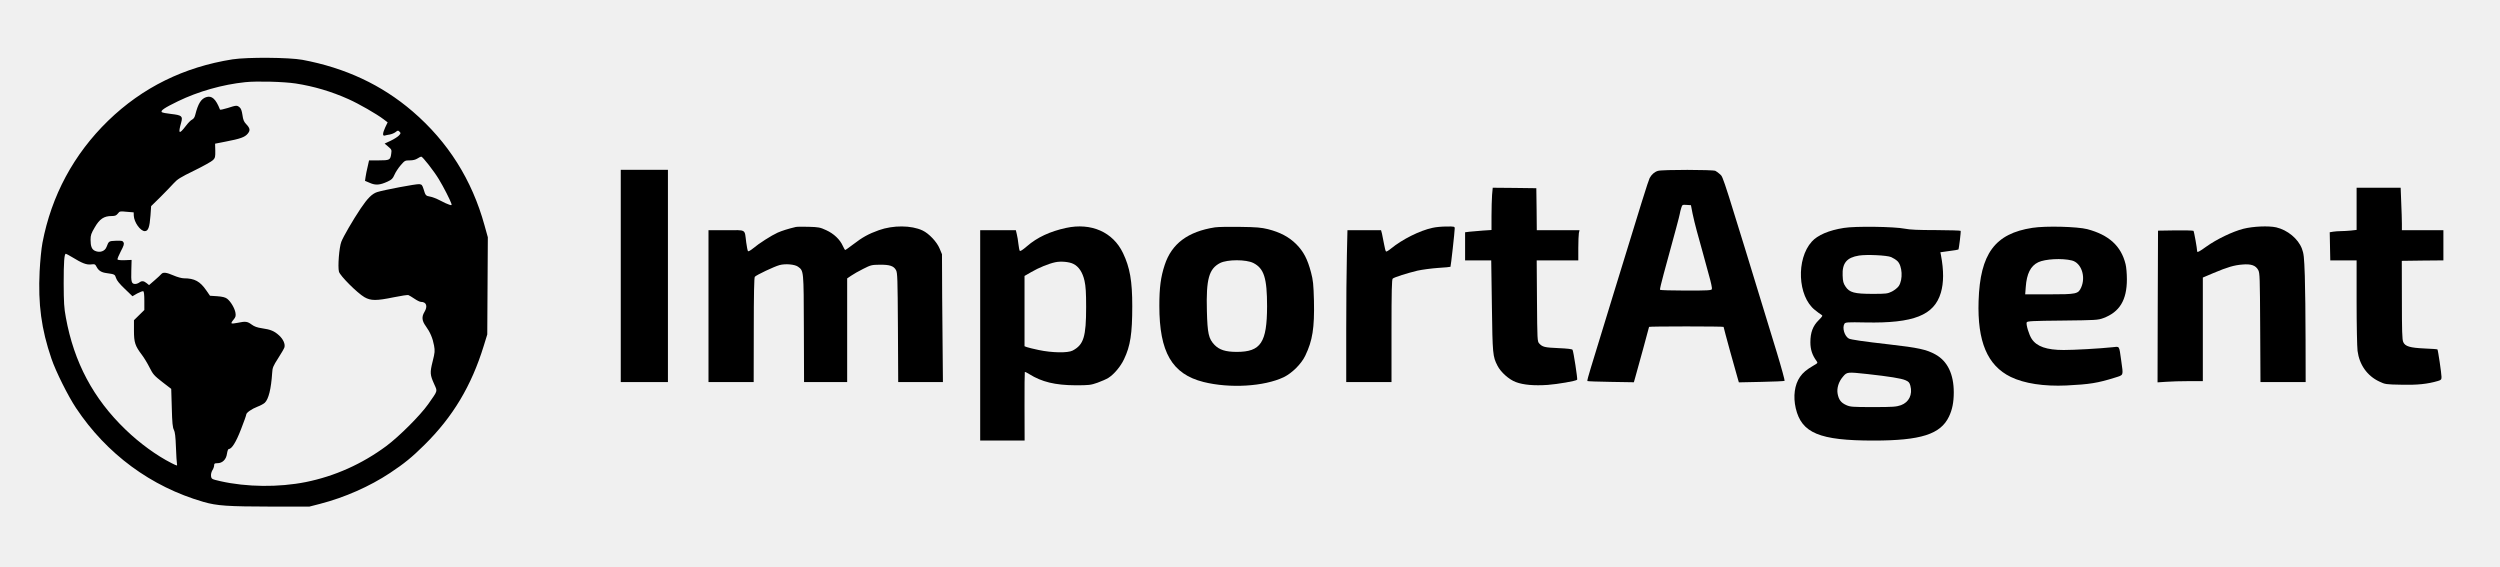
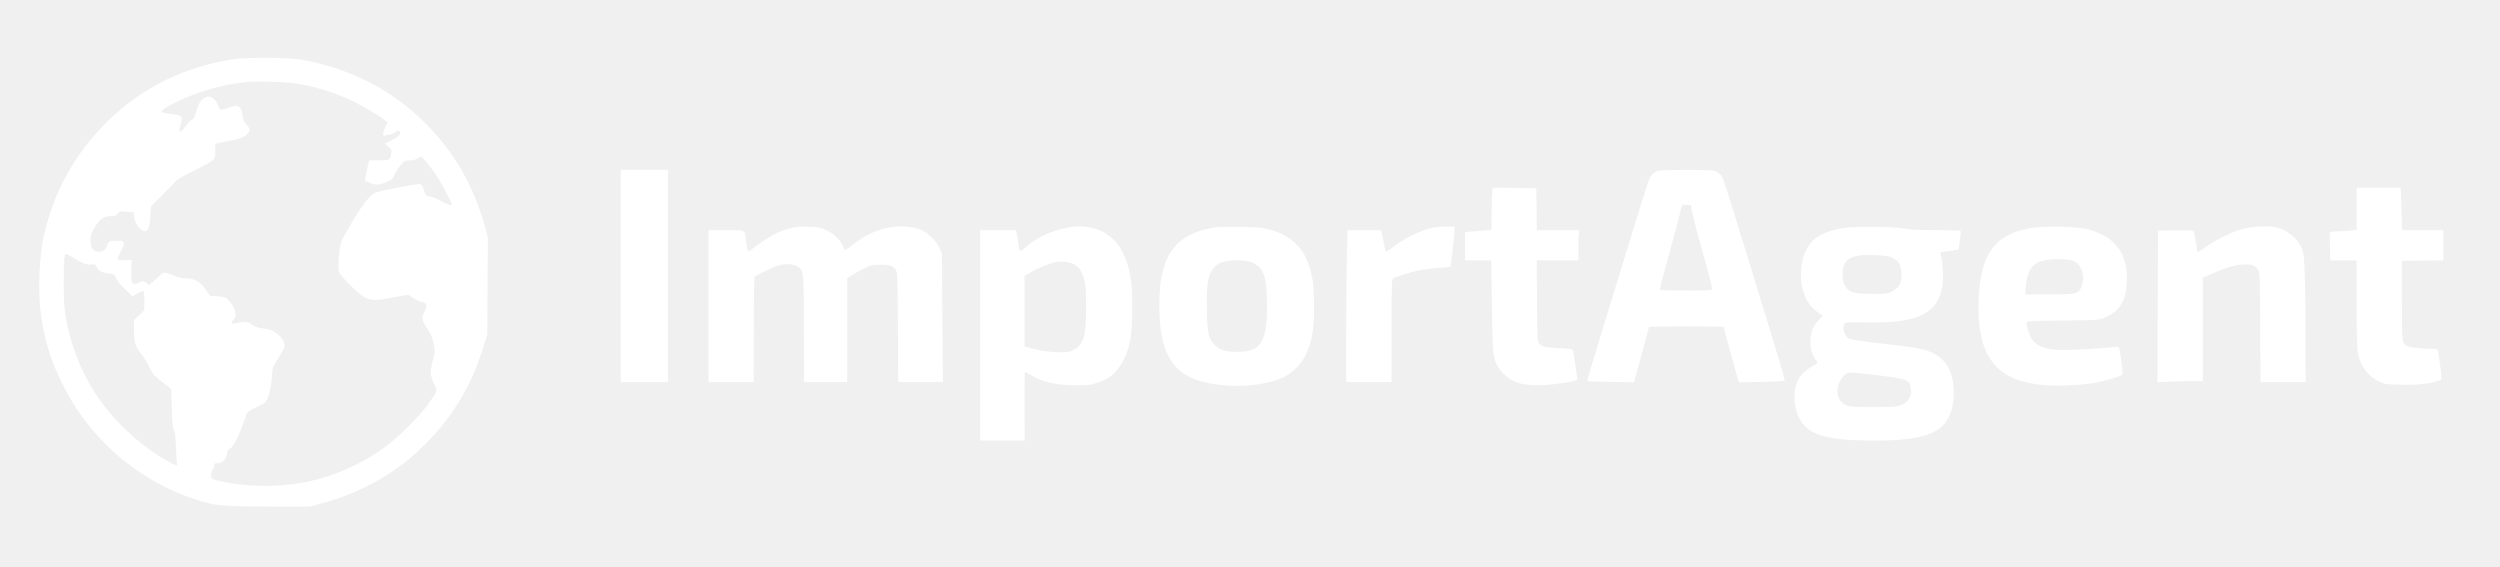
<svg xmlns="http://www.w3.org/2000/svg" version="1.0" width="2650pt" height="600pt" viewBox="0 0 2650 600" preserveAspectRatio="xMidYMid meet">
-   <g transform="translate(0,600) scale(0.1,-0.1)" fill="#000000" stroke="none">
+   <g transform="translate(0,600) scale(0.1,-0.1)" fill="#FFFFFF" stroke="none">
    <path d="M2465 5371 c-514 -81 -955 -298 -1319 -651 -364 -354 -601 -794 -696 -1294 -12 -63 -24 -191 -30 -302 -17 -348 18 -612 125 -925 46 -136 177 -398 261 -524 324 -487 794 -834 1350 -995 146 -42 256 -49 731 -50 l392 0 113 29 c263 68 527 185 743 328 149 99 232 166 363 296 302 298 499 626 630 1052 l37 120 3 515 3 515 -35 126 c-133 483 -387 885 -761 1207 -328 282 -715 463 -1170 548 -142 26 -582 29 -740 5z m670 -256 c192 -30 376 -84 559 -166 110 -49 298 -157 373 -214 l42 -32 -25 -52 c-29 -64 -31 -94 -6 -88 9 3 33 8 53 11 21 4 48 15 62 26 24 19 27 19 42 4 15 -15 14 -18 -7 -41 -12 -13 -51 -38 -87 -55 l-64 -30 38 -32 c36 -30 38 -35 32 -75 -9 -67 -16 -71 -132 -71 l-103 0 -15 -67 c-9 -38 -19 -86 -22 -109 l-6 -41 52 -22 c61 -27 106 -23 187 14 45 21 55 31 73 72 11 26 40 71 65 100 44 51 47 53 97 53 35 0 62 7 82 20 17 11 35 20 40 20 15 0 136 -155 187 -240 50 -82 121 -222 132 -257 6 -20 5 -21 -21 -13 -15 4 -59 24 -96 44 -38 20 -86 39 -108 42 -45 8 -49 11 -69 79 -14 44 -19 50 -46 53 -34 3 -373 -61 -446 -84 -54 -18 -101 -64 -175 -174 -83 -124 -185 -300 -205 -353 -23 -59 -39 -265 -25 -317 12 -44 194 -226 270 -270 68 -39 127 -39 311 -1 77 16 147 26 155 23 9 -3 38 -21 65 -39 26 -18 57 -33 68 -33 58 0 74 -46 37 -107 -31 -51 -27 -94 15 -151 45 -62 73 -127 87 -205 10 -56 9 -73 -15 -168 -30 -120 -28 -142 17 -242 35 -79 41 -61 -64 -211 -85 -120 -307 -342 -444 -444 -258 -191 -547 -320 -854 -382 -287 -57 -626 -54 -907 10 -90 21 -92 22 -97 53 -2 20 3 42 14 62 11 16 19 40 19 53 0 18 5 22 34 22 54 0 94 40 102 101 4 27 12 49 18 49 32 0 77 71 130 208 31 79 56 149 56 157 0 20 57 60 119 84 30 11 65 30 78 42 40 38 67 147 78 316 3 56 10 72 63 155 33 51 63 103 67 116 10 35 -13 87 -57 127 -51 46 -89 62 -179 75 -54 8 -82 18 -112 40 -45 33 -64 36 -149 18 -31 -7 -60 -9 -64 -5 -4 3 6 21 21 38 23 28 26 39 21 73 -8 49 -51 121 -89 150 -19 14 -49 22 -104 26 l-77 5 -38 55 c-67 98 -126 130 -239 130 -23 0 -70 13 -109 30 -76 33 -111 37 -130 15 -7 -9 -39 -38 -71 -66 l-59 -51 -26 21 c-31 25 -52 26 -78 6 -11 -8 -30 -15 -42 -15 -40 0 -46 21 -42 142 l3 113 -72 -3 c-39 -2 -74 2 -77 7 -4 5 12 44 34 86 33 62 38 80 29 96 -9 17 -19 19 -81 17 -75 -3 -75 -4 -98 -64 -17 -48 -72 -66 -123 -43 -34 15 -47 49 -47 117 0 49 6 67 45 133 51 88 97 119 177 119 38 0 50 5 67 26 20 26 23 26 94 19 l74 -6 1 -34 c3 -71 70 -165 117 -165 36 0 51 41 60 165 l7 100 97 95 c53 53 117 119 142 147 39 43 70 63 220 136 96 47 185 97 198 111 22 23 24 34 23 100 l-2 73 112 22 c156 30 203 47 233 83 30 36 27 58 -17 104 -23 24 -31 45 -38 95 -7 46 -15 69 -31 82 -27 22 -33 22 -126 -8 -43 -13 -79 -21 -81 -17 -44 113 -87 152 -147 132 -54 -18 -85 -68 -115 -186 -6 -27 -18 -44 -34 -52 -13 -5 -43 -36 -67 -68 -71 -93 -83 -84 -48 39 18 66 6 76 -107 89 -49 5 -93 14 -99 19 -16 16 28 46 170 115 216 105 474 178 715 203 125 13 409 5 535 -14z m-2370 -1841 c106 -65 151 -82 199 -77 41 5 45 3 60 -26 21 -40 51 -59 106 -66 85 -12 88 -13 100 -52 8 -26 38 -63 93 -115 l81 -78 50 29 c28 15 57 26 64 24 8 -3 12 -33 12 -102 l0 -97 -55 -54 -55 -54 0 -111 c0 -125 12 -161 83 -255 23 -30 60 -91 82 -135 37 -73 48 -86 135 -154 l95 -73 6 -202 c4 -157 9 -208 22 -232 12 -22 18 -72 22 -185 3 -85 8 -164 11 -177 4 -22 4 -22 -58 9 -158 80 -338 211 -486 354 -342 328 -548 715 -634 1190 -19 102 -22 157 -23 360 0 225 6 315 23 315 4 0 34 -16 67 -36z" />
    <path d="M6580 3075 l0 -1125 250 0 250 0 0 1125 0 1125 -250 0 -250 0 0 -1125z" />
    <path d="M17575 4189 c-36 -10 -69 -39 -89 -77 -15 -31 -87 -260 -380 -1217 -113 -368 -223 -728 -245 -800 -22 -71 -38 -131 -35 -134 3 -3 115 -7 249 -9 l244 -4 15 53 c34 120 146 529 146 534 0 3 178 5 395 5 217 0 395 -2 395 -5 0 -9 132 -490 152 -554 l10 -34 239 5 c131 2 242 8 246 11 3 4 -34 141 -84 305 -585 1913 -565 1851 -600 1884 -15 14 -38 31 -50 37 -26 13 -562 14 -608 0z m366 -452 c10 -48 30 -131 45 -185 15 -53 42 -151 60 -217 18 -66 49 -180 69 -253 21 -72 35 -139 31 -147 -5 -13 -45 -15 -275 -15 -148 0 -272 4 -275 8 -3 4 15 80 39 168 130 475 164 602 170 634 3 19 11 50 17 68 10 32 12 33 56 30 l46 -3 17 -88z" />
    <path d="M15816 3934 c-3 -43 -6 -143 -6 -224 l0 -148 -92 -6 c-51 -4 -114 -9 -140 -12 l-48 -6 0 -149 0 -149 138 0 139 0 7 -483 c7 -513 9 -535 59 -633 35 -69 122 -147 195 -174 78 -30 194 -40 338 -30 106 8 299 41 312 55 6 6 -39 301 -49 317 -5 8 -54 14 -151 18 -146 6 -168 12 -203 50 -19 21 -20 39 -23 451 l-3 429 221 0 220 0 0 129 c0 71 3 143 6 160 l7 31 -227 0 -226 0 -2 223 -3 222 -231 3 -231 2 -7 -76z" />
    <path d="M24980 3786 l0 -223 -61 -7 c-34 -3 -83 -6 -108 -6 -25 0 -62 -3 -81 -6 l-35 -6 3 -149 3 -149 140 0 139 0 0 -442 c0 -244 5 -477 10 -517 19 -147 102 -265 230 -325 63 -30 69 -31 236 -34 168 -4 275 7 387 40 33 10 37 15 37 43 0 36 -37 285 -43 291 -2 3 -62 7 -133 10 -158 7 -210 22 -230 69 -11 26 -14 119 -14 447 l-1 413 221 3 220 2 0 160 0 160 -220 0 -220 0 0 68 c0 37 -3 138 -7 225 l-6 157 -234 0 -233 0 0 -224z" />
    <path d="M8435 3594 c-84 -20 -143 -39 -192 -60 -66 -30 -198 -114 -262 -168 -24 -20 -48 -33 -52 -29 -4 4 -13 46 -19 93 -19 146 7 130 -211 130 l-189 0 0 -805 0 -805 240 0 239 0 1 552 c0 380 4 555 11 564 16 19 206 109 262 124 62 17 162 8 196 -17 61 -45 60 -34 62 -655 l2 -568 229 0 228 0 0 550 0 549 43 29 c23 16 80 49 127 72 81 41 90 43 175 44 106 1 149 -13 173 -58 15 -28 17 -87 20 -608 l3 -578 237 0 237 0 -2 227 c-2 126 -4 431 -6 678 l-2 450 -25 60 c-29 71 -113 160 -181 192 -119 56 -312 57 -463 3 -109 -39 -173 -74 -273 -151 -42 -32 -80 -59 -84 -59 -3 0 -14 19 -25 43 -30 68 -95 130 -176 167 -65 30 -80 33 -187 36 -64 2 -125 1 -136 -2z" />
    <path d="M11300 3584 c-170 -37 -306 -100 -414 -194 -49 -42 -72 -56 -77 -48 -4 7 -10 40 -14 73 -3 33 -11 79 -17 103 l-10 42 -189 0 -189 0 0 -1115 0 -1115 235 0 236 0 -1 361 c-1 198 1 363 3 366 3 2 25 -8 48 -23 131 -82 273 -117 489 -118 144 0 161 2 233 27 42 15 94 38 115 51 61 38 131 122 167 199 67 140 87 270 87 562 0 267 -25 409 -98 562 -106 223 -337 325 -604 267z m77 -381 c58 -28 99 -90 119 -180 13 -60 17 -124 17 -278 0 -316 -26 -399 -143 -461 -50 -27 -220 -24 -360 6 -57 12 -114 26 -127 31 l-23 9 0 372 0 373 73 42 c77 45 185 89 252 103 58 13 149 5 192 -17z" />
    <path d="M12878 3590 c-287 -45 -458 -173 -532 -398 -42 -127 -57 -240 -57 -434 0 -491 134 -723 468 -807 280 -70 643 -48 851 51 88 43 186 140 228 228 77 160 98 293 92 581 -5 178 -9 217 -31 301 -38 143 -79 221 -156 299 -77 77 -171 127 -301 160 -70 17 -121 22 -295 24 -115 2 -236 0 -267 -5z m408 -378 c113 -58 145 -159 145 -460 -1 -383 -66 -482 -321 -482 -118 0 -184 21 -236 74 -63 66 -75 122 -81 361 -9 338 22 446 140 507 78 39 276 39 353 0z" />
    <path d="M15185 3585 c-136 -29 -321 -122 -442 -221 -24 -20 -47 -33 -51 -30 -5 3 -14 38 -21 78 -7 40 -17 90 -22 111 l-10 37 -178 0 -178 0 -6 -262 c-4 -145 -7 -507 -7 -805 l0 -543 240 0 240 0 0 544 c0 423 3 546 13 553 18 15 158 59 262 84 50 11 148 24 218 29 71 4 130 10 132 12 4 4 45 373 45 406 0 21 -3 22 -87 21 -49 0 -115 -6 -148 -14z" />
    <path d="M19545 3584 c-159 -25 -278 -76 -340 -145 -167 -185 -150 -579 32 -724 27 -22 58 -45 69 -51 17 -10 15 -14 -28 -58 -62 -61 -88 -131 -88 -234 0 -77 20 -137 65 -198 15 -21 14 -23 -32 -49 -75 -44 -112 -75 -143 -120 -58 -84 -74 -207 -45 -333 62 -263 252 -342 825 -342 501 0 710 67 799 254 35 73 51 153 51 256 0 194 -66 331 -193 402 -95 53 -181 72 -497 108 -266 30 -401 50 -422 61 -46 25 -73 115 -47 157 10 16 28 18 225 14 509 -10 726 76 797 315 31 105 32 235 1 399 l-6 30 93 13 c51 6 95 14 98 16 6 7 28 189 24 198 -2 4 -120 7 -261 8 -188 0 -277 4 -332 15 -109 22 -526 28 -645 8z m501 -309 c21 -9 51 -28 66 -42 53 -50 61 -196 15 -265 -12 -18 -45 -44 -72 -58 -47 -23 -60 -25 -205 -25 -193 0 -246 14 -288 78 -22 33 -28 54 -30 116 -6 132 43 191 173 212 81 13 296 3 341 -16z m-251 -1240 c235 -26 358 -46 402 -65 35 -15 44 -25 53 -59 25 -93 -15 -175 -100 -206 -49 -17 -81 -20 -295 -20 -224 0 -243 2 -287 22 -54 25 -77 56 -89 118 -11 59 10 129 57 183 42 50 46 50 259 27z" />
    <path d="M21544 3585 c-398 -61 -555 -274 -571 -775 -14 -430 93 -684 340 -805 143 -70 353 -102 592 -91 244 12 332 26 513 83 95 30 90 16 67 180 -24 167 -13 150 -97 142 -133 -14 -402 -29 -513 -29 -181 0 -286 37 -339 118 -28 42 -62 153 -53 175 5 13 59 16 379 19 355 4 376 5 433 26 173 64 250 191 250 412 0 58 -6 130 -14 160 -47 192 -176 310 -406 371 -104 27 -440 36 -581 14z m418 -346 c100 -25 150 -171 98 -287 -31 -68 -48 -72 -341 -72 l-252 0 6 78 c10 140 51 223 132 262 73 35 252 45 357 19z" />
    <path d="M23780 3575 c-114 -29 -284 -111 -393 -189 -70 -51 -97 -65 -97 -51 0 28 -33 212 -39 218 -4 4 -90 6 -192 5 l-184 -3 -3 -804 -2 -804 91 6 c51 4 159 7 241 7 l148 0 0 549 0 549 113 48 c150 63 218 83 307 90 92 8 140 -9 167 -58 17 -31 18 -74 21 -610 l3 -578 239 0 240 0 -1 448 c0 246 -4 551 -8 677 -7 204 -11 237 -31 290 -40 104 -152 197 -272 225 -81 18 -244 11 -348 -15z" />
  </g>
</svg>
